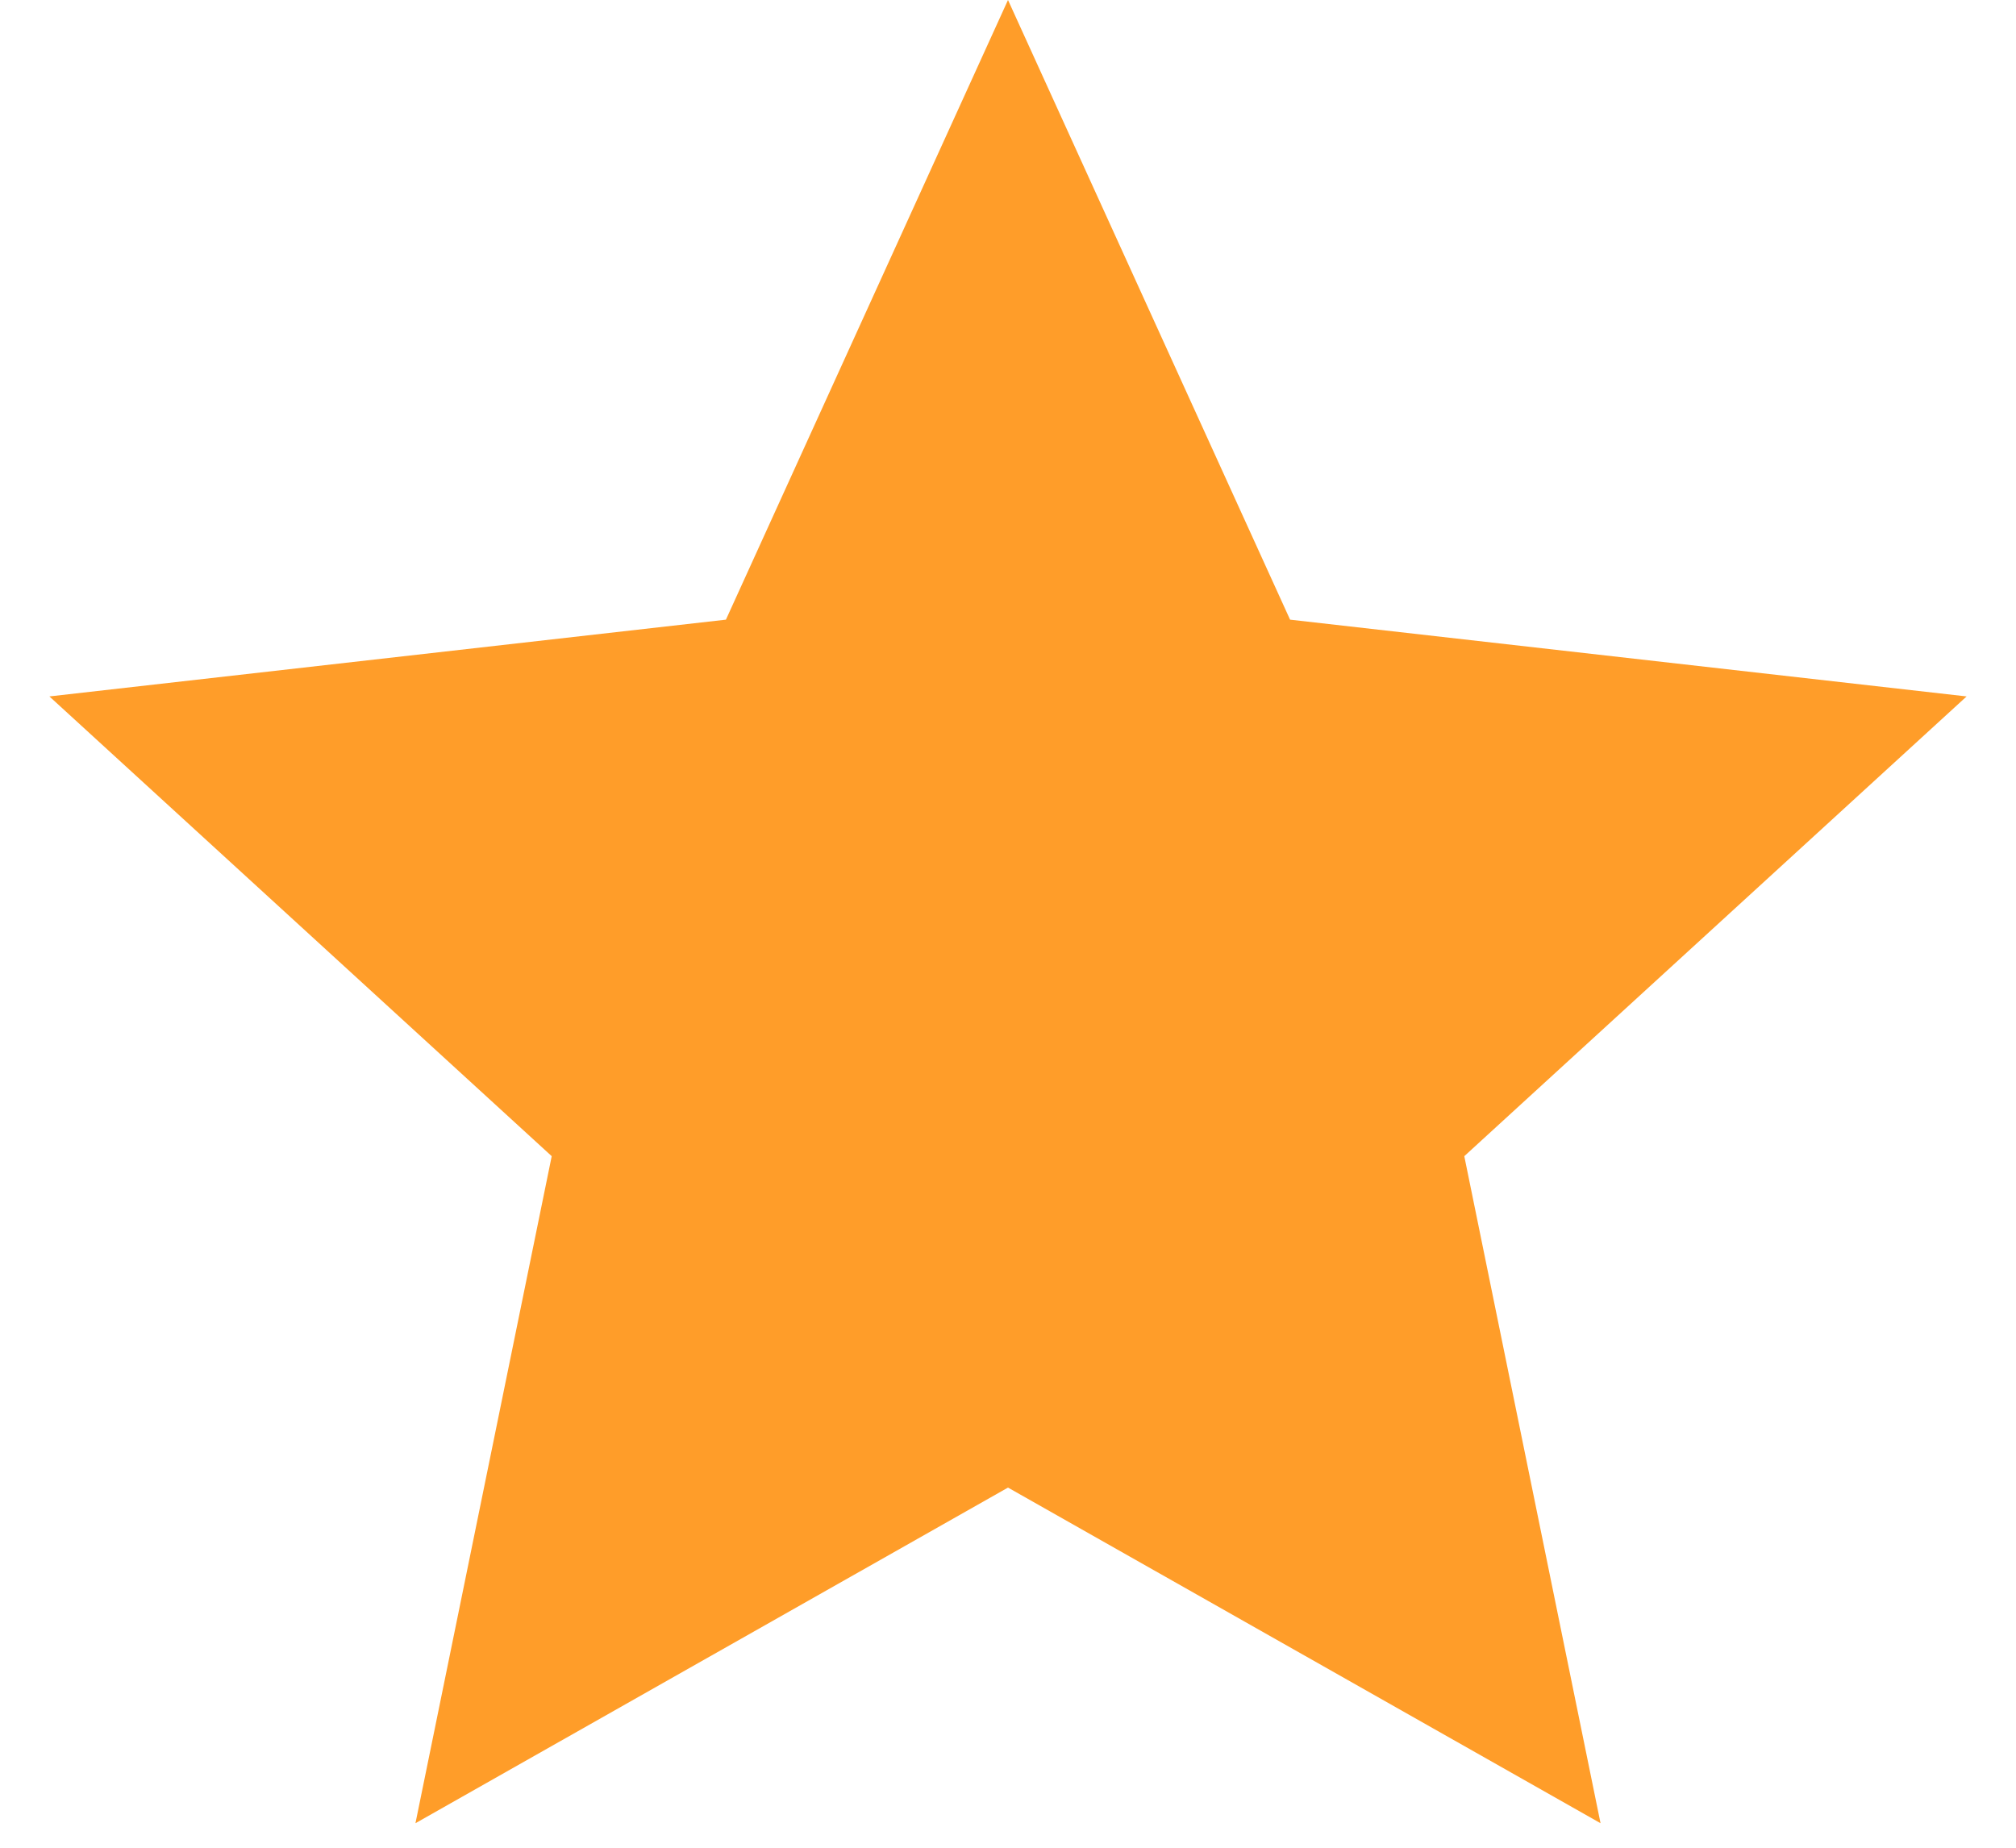
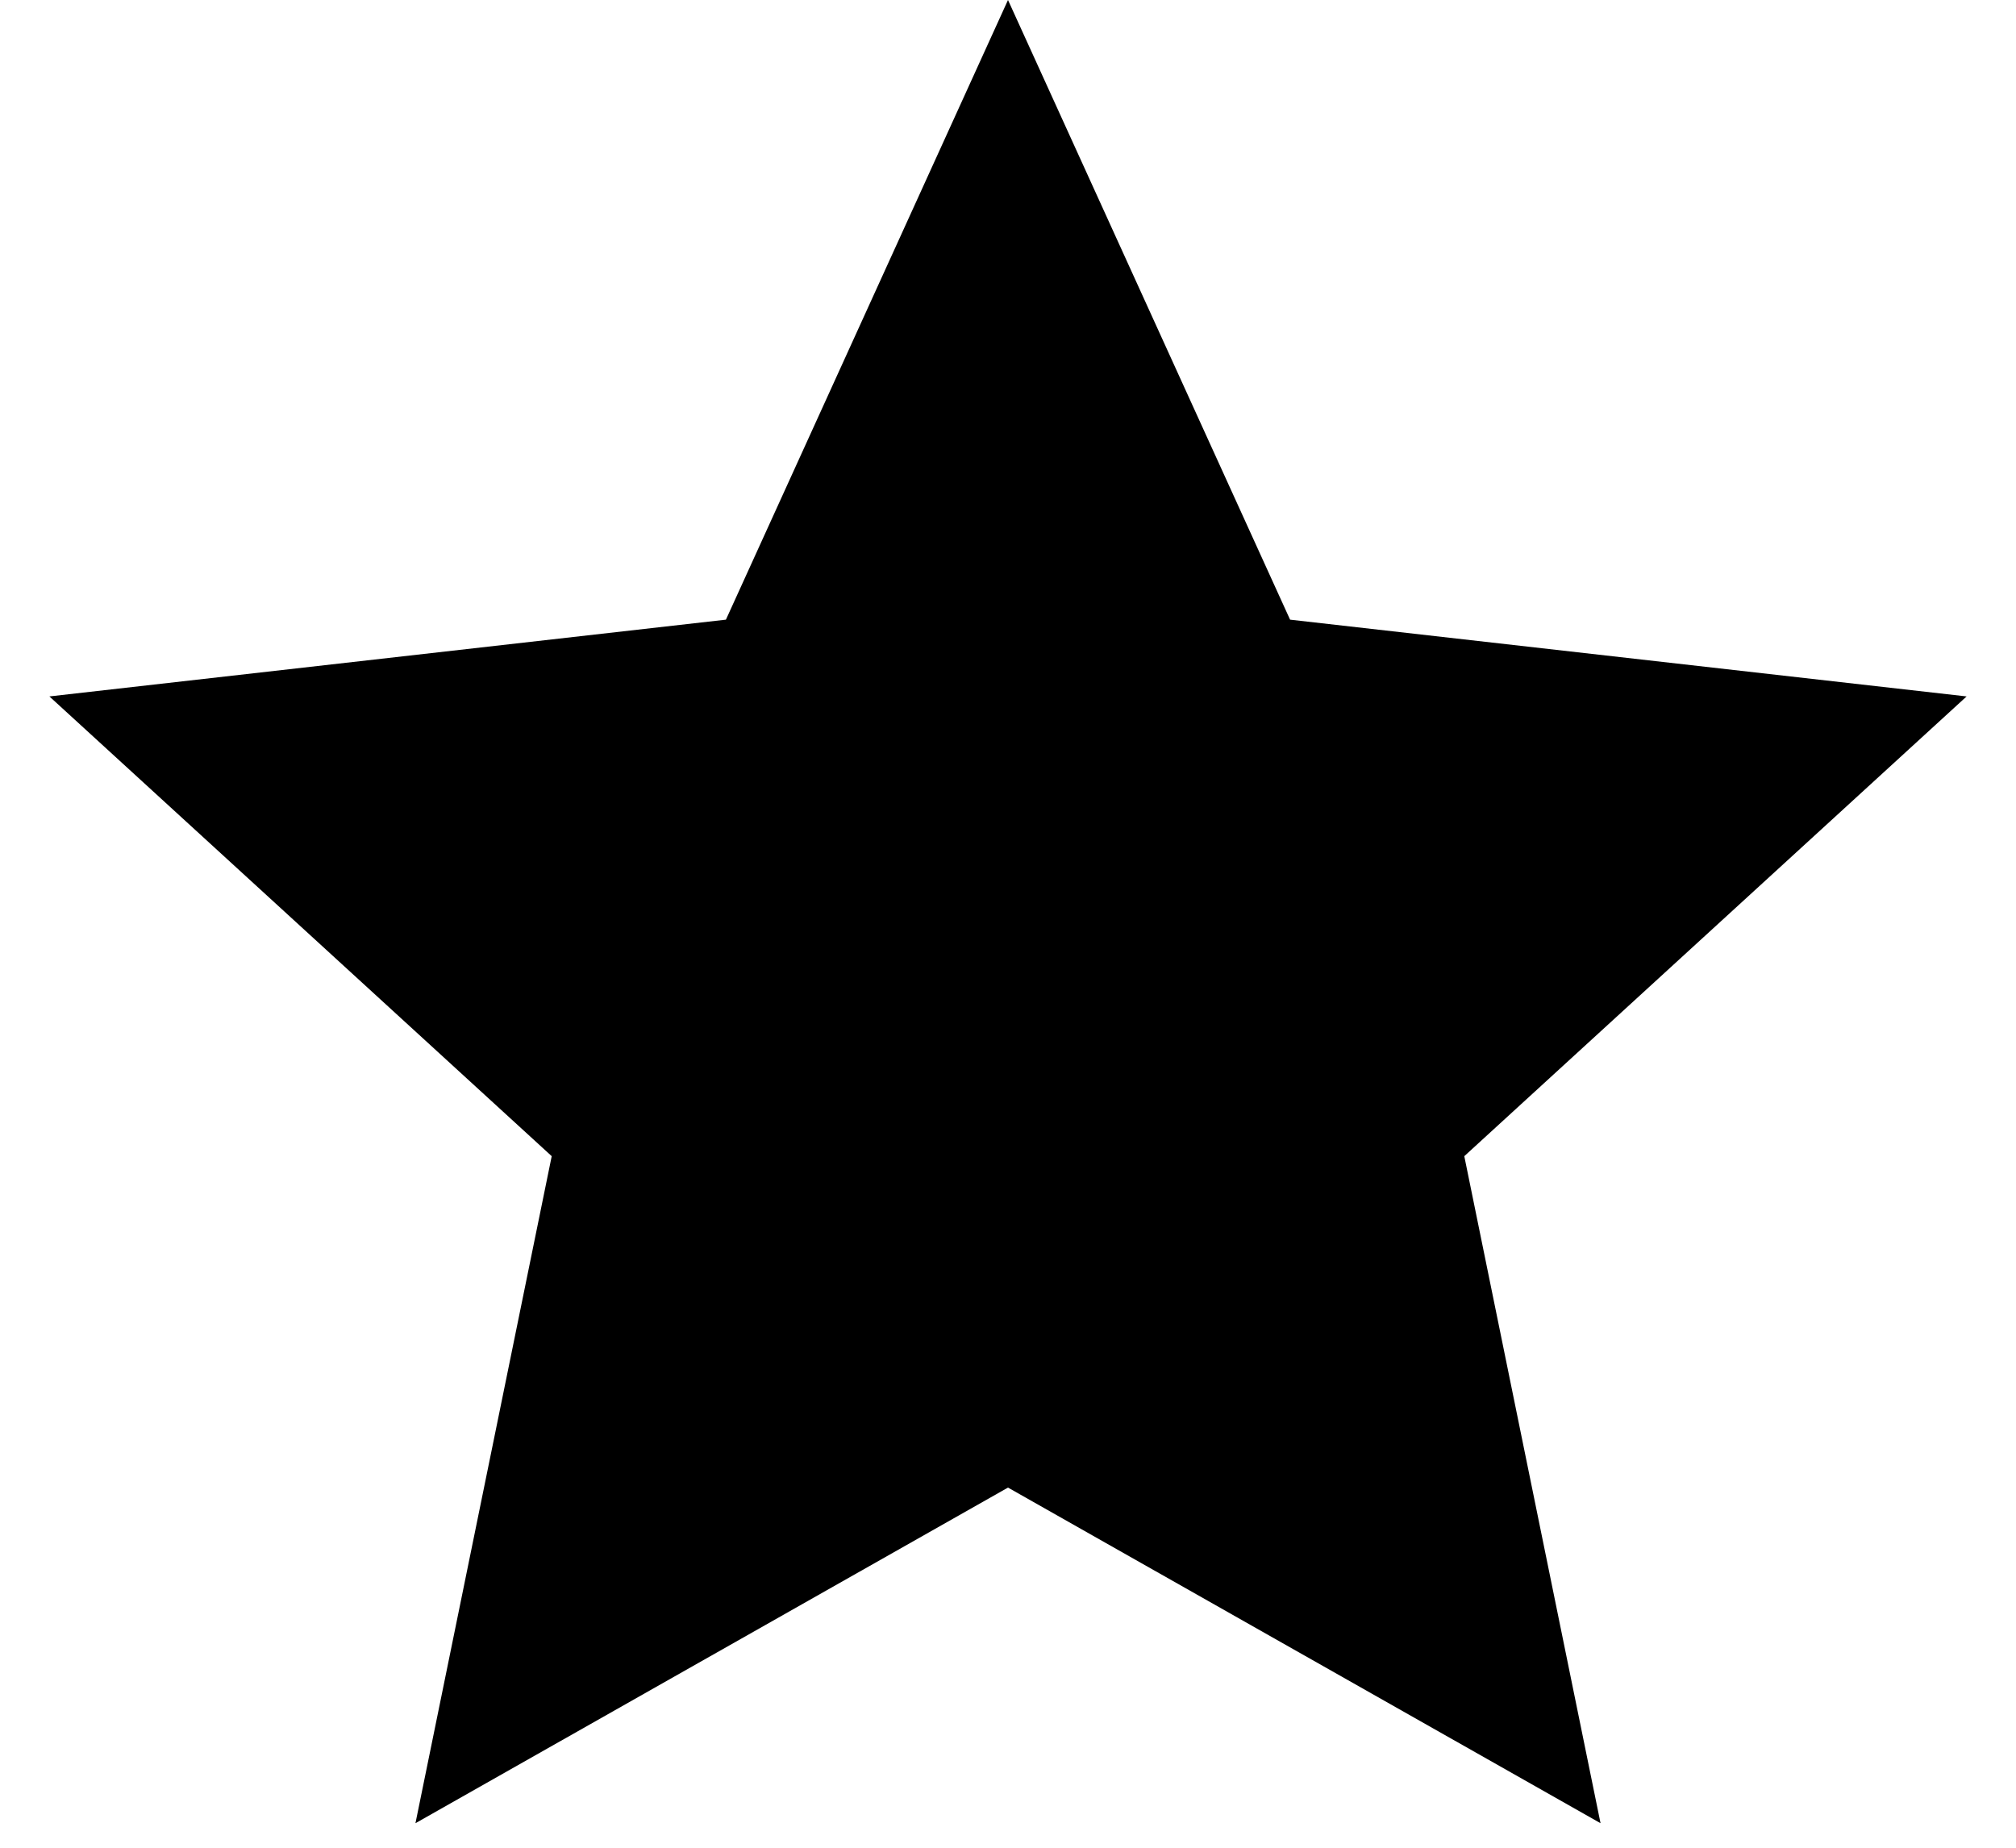
- <svg xmlns="http://www.w3.org/2000/svg" width="12" height="11" viewBox="0 0 12 11" fill="none">
-   <path d="M6 0L7.679 3.689L11.706 4.146L8.716 6.883L9.527 10.854L6 8.856L2.473 10.854L3.284 6.883L0.294 4.146L4.321 3.689L6 0Z" fill="#FF9D29" />
+ <svg xmlns="http://www.w3.org/2000/svg" width="12" height="11" viewBox="0 0 12 11">
+   <path d="M6 0L7.679 3.689L11.706 4.146L8.716 6.883L9.527 10.854L6 8.856L2.473 10.854L3.284 6.883L0.294 4.146L4.321 3.689L6 0Z" />
</svg>
